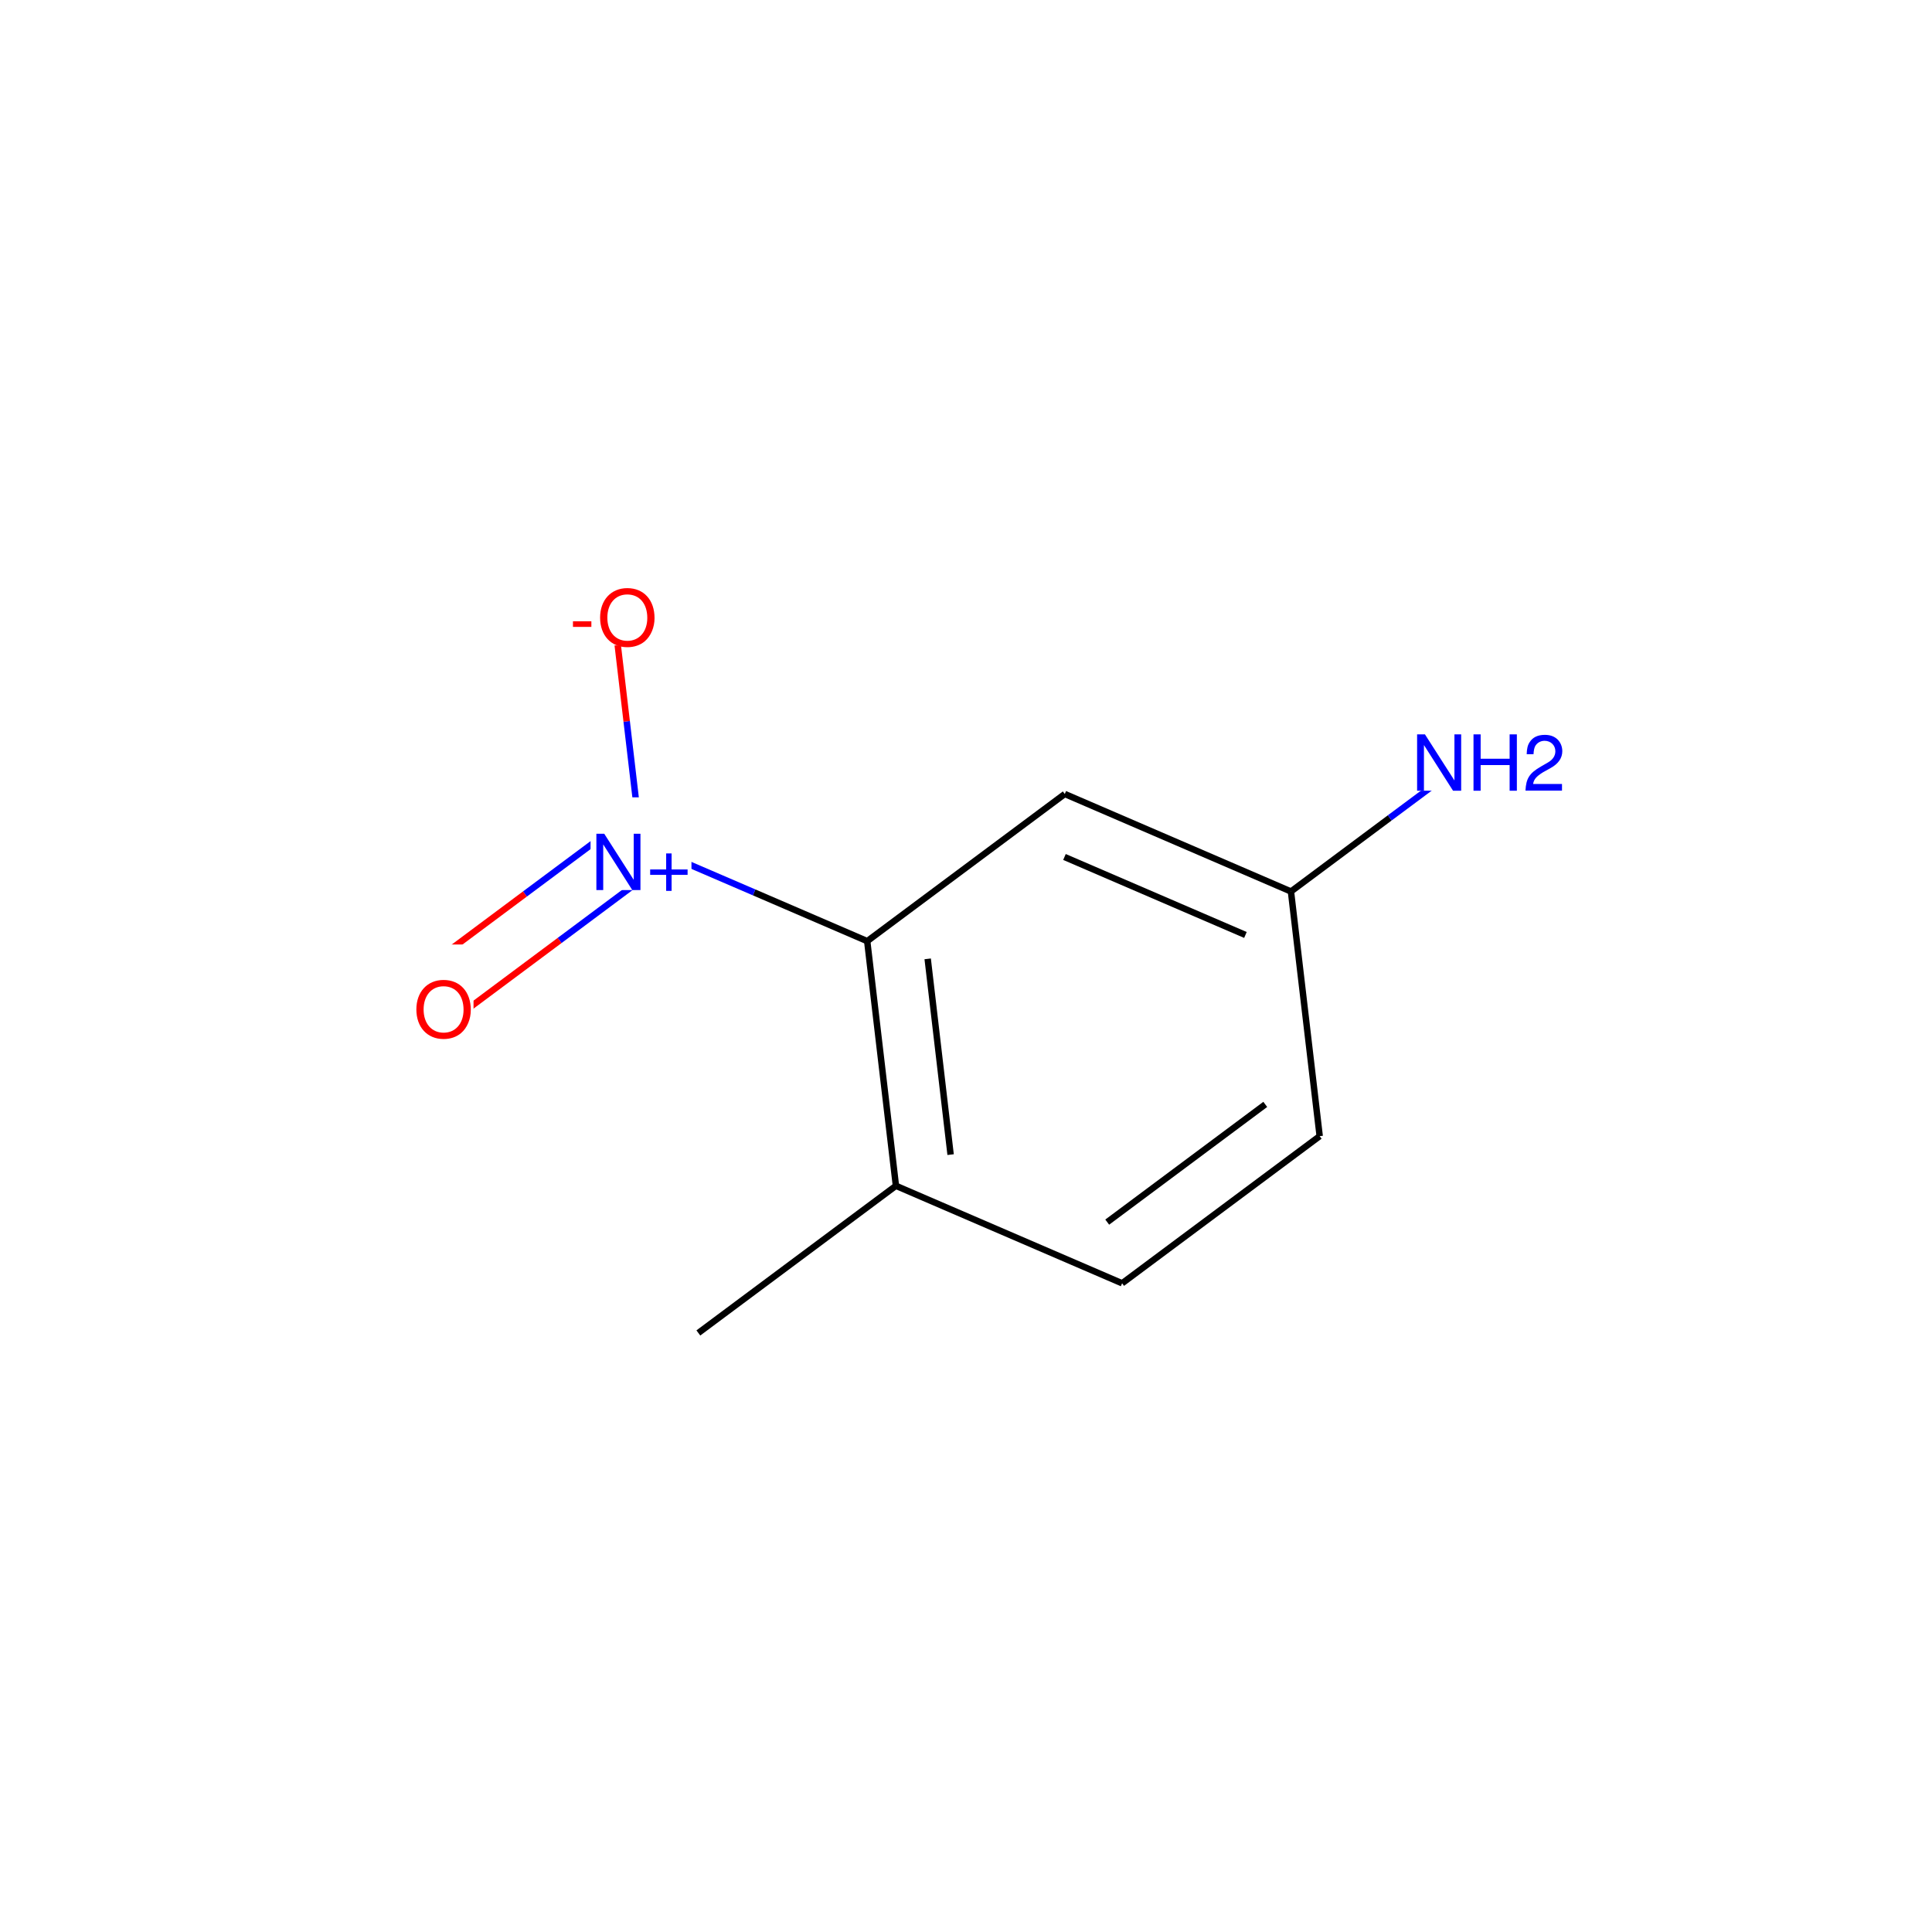
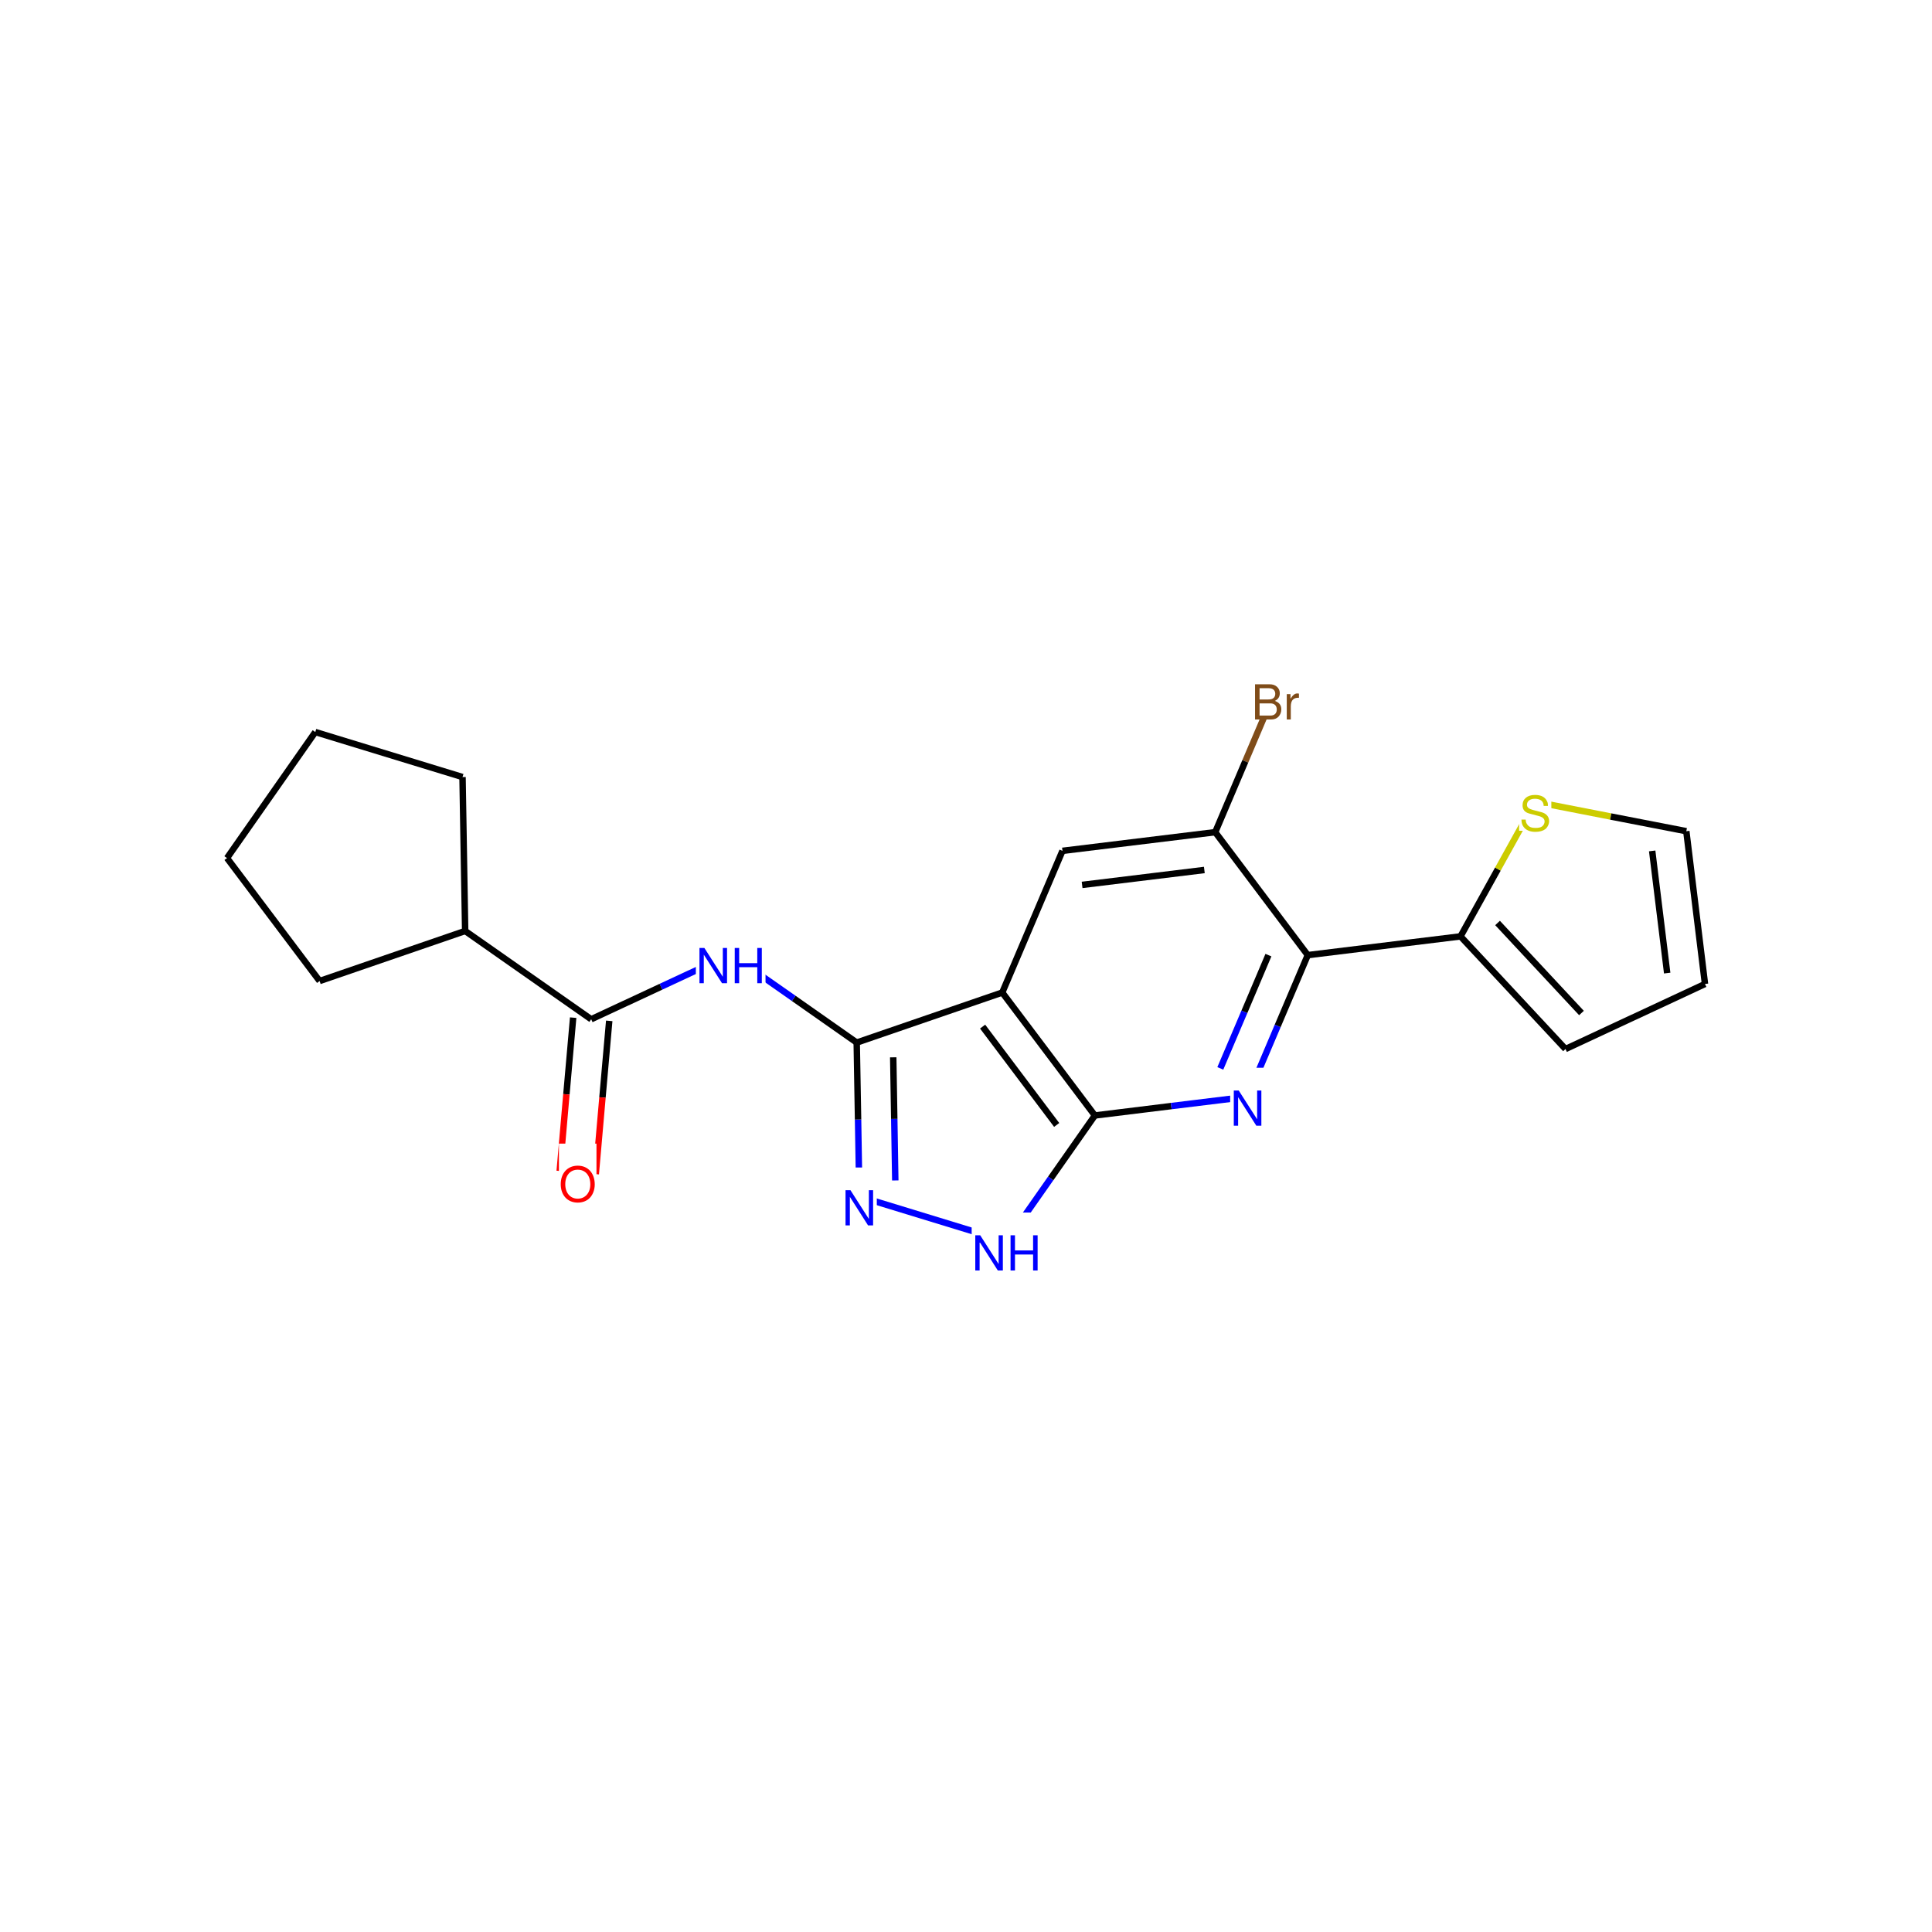
<svg xmlns="http://www.w3.org/2000/svg" version="1.1" baseProfile="full" xml:space="preserve" width="300px" height="300px">
-   <line x1="108.44" y1="206.98" x2="139.12" y2="184.13" stroke="rgb(0,0,0)" stroke-width="1" />
-   <line x1="139.12" y1="184.13" x2="134.66" y2="146.14" stroke="rgb(0,0,0)" stroke-width="1" />
-   <line x1="147.61" y1="179.29" x2="144.05" y2="148.89" stroke="rgb(0,0,0)" stroke-width="1" />
-   <line x1="174.24" y1="199.27" x2="139.12" y2="184.13" stroke="rgb(0,0,0)" stroke-width="1" />
-   <line x1="134.66" y1="146.14" x2="165.34" y2="123.29" stroke="rgb(0,0,0)" stroke-width="1" />
-   <line x1="134.66" y1="146.14" x2="117.10" y2="138.57" stroke="rgb(0,0,0)" stroke-width="1" />
-   <line x1="117.10" y1="138.57" x2="99.54" y2="131.01" stroke="rgb(0,0,255)" stroke-width="1" />
-   <line x1="165.34" y1="123.29" x2="200.46" y2="138.43" stroke="rgb(0,0,0)" stroke-width="1" />
-   <line x1="165.29" y1="133.07" x2="193.39" y2="145.18" stroke="rgb(0,0,0)" stroke-width="1" />
-   <line x1="200.46" y1="138.43" x2="204.92" y2="176.42" stroke="rgb(0,0,0)" stroke-width="1" />
-   <line x1="200.46" y1="138.43" x2="215.80" y2="127.00" stroke="rgb(0,0,0)" stroke-width="1" />
-   <line x1="215.80" y1="127.00" x2="231.14" y2="115.58" stroke="rgb(0,0,255)" stroke-width="1" />
-   <line x1="204.92" y1="176.42" x2="174.24" y2="199.27" stroke="rgb(0,0,0)" stroke-width="1" />
-   <line x1="196.47" y1="171.49" x2="171.93" y2="189.77" stroke="rgb(0,0,0)" stroke-width="1" />
-   <polygon fill="rgb(255,255,255)" stroke="none" stroke-width="0" points="219.14,122.78 243.14,122.78 243.14,108.38 219.14,108.38 219.14,122.78" />
+   <line x1="198.04" y1="107.22" x2="193.37" y2="118.22" stroke="rgb(127,76,25)" stroke-width="1" />
+   <line x1="193.37" y1="118.22" x2="188.70" y2="129.22" stroke="rgb(0,0,0)" stroke-width="1" />
+   <polygon fill="rgb(255,255,255)" stroke="none" stroke-width="0" points="194.29,111.72 201.79,111.72 201.79,102.72 194.29,102.72 194.29,111.72" />
  <g>
-     <text font-family="helvetica" font-size="12.00" fill="rgb(0,0,255)" x="219.14" y="122.78">NH2</text>
+     <text font-family="helvetica" font-size="7.50" fill="rgb(127,76,25)" x="194.29" y="111.72">Br</text>
  </g>
-   <line x1="96.85" y1="127.40" x2="81.51" y2="138.82" stroke="rgb(0,0,255)" stroke-width="1" />
-   <line x1="81.51" y1="138.82" x2="66.17" y2="150.25" stroke="rgb(255,0,0)" stroke-width="1" />
-   <line x1="102.22" y1="134.61" x2="86.89" y2="146.04" stroke="rgb(0,0,255)" stroke-width="1" />
-   <line x1="86.89" y1="146.04" x2="71.55" y2="157.47" stroke="rgb(255,0,0)" stroke-width="1" />
-   <line x1="99.54" y1="131.01" x2="97.31" y2="112.01" stroke="rgb(0,0,255)" stroke-width="1" />
-   <line x1="97.31" y1="112.01" x2="95.08" y2="93.02" stroke="rgb(255,0,0)" stroke-width="1" />
-   <polygon fill="rgb(255,255,255)" stroke="none" stroke-width="0" points="91.70,138.21 107.37,138.21 107.37,123.81 91.70,123.81 91.70,138.21" />
+   <line x1="188.70" y1="129.22" x2="164.98" y2="132.12" stroke="rgb(0,0,0)" stroke-width="1" />
+   <line x1="187.01" y1="135.09" x2="168.03" y2="137.41" stroke="rgb(0,0,0)" stroke-width="1" />
+   <line x1="203.07" y1="148.31" x2="188.70" y2="129.22" stroke="rgb(0,0,0)" stroke-width="1" />
+   <line x1="164.98" y1="132.12" x2="155.63" y2="154.12" stroke="rgb(0,0,0)" stroke-width="1" />
+   <line x1="155.63" y1="154.12" x2="170.01" y2="173.21" stroke="rgb(0,0,0)" stroke-width="1" />
+   <line x1="152.58" y1="159.41" x2="164.08" y2="174.68" stroke="rgb(0,0,0)" stroke-width="1" />
+   <line x1="133.03" y1="161.89" x2="155.63" y2="154.12" stroke="rgb(0,0,0)" stroke-width="1" />
+   <line x1="170.01" y1="173.21" x2="163.15" y2="182.99" stroke="rgb(0,0,0)" stroke-width="1" />
+   <line x1="163.15" y1="182.99" x2="156.29" y2="192.78" stroke="rgb(0,0,255)" stroke-width="1" />
+   <line x1="170.01" y1="173.21" x2="181.87" y2="171.75" stroke="rgb(0,0,0)" stroke-width="1" />
+   <line x1="181.87" y1="171.75" x2="193.73" y2="170.30" stroke="rgb(0,0,255)" stroke-width="1" />
+   <line x1="156.29" y1="192.78" x2="133.44" y2="185.79" stroke="rgb(0,0,255)" stroke-width="1" />
+   <polygon fill="rgb(255,255,255)" stroke="none" stroke-width="0" points="150.88,197.28 161.71,197.28 161.71,188.28 150.88,188.28 150.88,197.28" />
  <g>
-     <text font-family="helvetica" font-size="12.00" fill="rgb(0,0,255)" x="91.70" y="138.21">N+</text>
+     <text font-family="helvetica" font-size="7.50" fill="rgb(0,0,255)" x="150.88" y="197.28">NH</text>
  </g>
-   <polygon fill="rgb(255,255,255)" stroke="none" stroke-width="0" points="64.20,161.06 73.53,161.06 73.53,146.66 64.20,146.66 64.20,161.06" />
+   <line x1="133.44" y1="185.79" x2="133.24" y2="173.84" stroke="rgb(0,0,255)" stroke-width="1" />
+   <line x1="133.24" y1="173.84" x2="133.03" y2="161.89" stroke="rgb(0,0,0)" stroke-width="1" />
+   <line x1="139.02" y1="183.30" x2="138.86" y2="173.74" stroke="rgb(0,0,255)" stroke-width="1" />
+   <line x1="138.86" y1="173.74" x2="138.70" y2="164.18" stroke="rgb(0,0,0)" stroke-width="1" />
+   <polygon fill="rgb(255,255,255)" stroke="none" stroke-width="0" points="130.73,190.28 136.15,190.28 136.15,181.29 130.73,181.29 130.73,190.28" />
  <g>
-     <text font-family="helvetica" font-size="12.00" fill="rgb(255,0,0)" x="64.20" y="161.06">O</text>
+     <text font-family="helvetica" font-size="7.50" fill="rgb(0,0,255)" x="130.73" y="190.28">N</text>
  </g>
-   <polygon fill="rgb(255,255,255)" stroke="none" stroke-width="0" points="88.42,100.22 101.75,100.22 101.75,85.82 88.42,85.82 88.42,100.22" />
+   <line x1="133.03" y1="161.89" x2="123.25" y2="155.03" stroke="rgb(0,0,0)" stroke-width="1" />
+   <line x1="123.25" y1="155.03" x2="113.46" y2="148.18" stroke="rgb(0,0,255)" stroke-width="1" />
+   <line x1="113.46" y1="148.18" x2="102.63" y2="153.22" stroke="rgb(0,0,255)" stroke-width="1" />
+   <line x1="102.63" y1="153.22" x2="91.80" y2="158.27" stroke="rgb(0,0,0)" stroke-width="1" />
+   <polygon fill="rgb(255,255,255)" stroke="none" stroke-width="0" points="108.05,152.67 118.87,152.67 118.87,143.68 108.05,143.68 108.05,152.67" />
  <g>
-     <text font-family="helvetica" font-size="12.00" fill="rgb(255,0,0)" x="88.42" y="100.22">-O</text>
+     <text font-family="helvetica" font-size="7.50" fill="rgb(0,0,255)" x="108.05" y="152.67">NH</text>
  </g>
+   <line x1="89.00" y1="158.02" x2="87.95" y2="169.93" stroke="rgb(0,0,0)" stroke-width="1" />
+   <line x1="87.95" y1="169.93" x2="86.91" y2="181.83" stroke="rgb(255,0,0)" stroke-width="1" />
+   <line x1="94.60" y1="158.52" x2="93.55" y2="170.42" stroke="rgb(0,0,0)" stroke-width="1" />
+   <line x1="93.55" y1="170.42" x2="92.51" y2="182.32" stroke="rgb(255,0,0)" stroke-width="1" />
+   <line x1="91.80" y1="158.27" x2="72.23" y2="144.56" stroke="rgb(0,0,0)" stroke-width="1" />
+   <polygon fill="rgb(255,255,255)" stroke="none" stroke-width="0" points="86.79,186.57 92.62,186.57 92.62,177.58 86.79,177.58 86.79,186.57" />
+   <g>
+     <text font-family="helvetica" font-size="7.50" fill="rgb(255,0,0)" x="86.79" y="186.57">O</text>
+   </g>
+   <line x1="72.23" y1="144.56" x2="49.63" y2="152.33" stroke="rgb(0,0,0)" stroke-width="1" />
+   <line x1="71.82" y1="120.66" x2="72.23" y2="144.56" stroke="rgb(0,0,0)" stroke-width="1" />
+   <line x1="49.63" y1="152.33" x2="35.25" y2="133.24" stroke="rgb(0,0,0)" stroke-width="1" />
+   <line x1="35.25" y1="133.24" x2="48.96" y2="113.67" stroke="rgb(0,0,0)" stroke-width="1" />
+   <line x1="48.96" y1="113.67" x2="71.82" y2="120.66" stroke="rgb(0,0,0)" stroke-width="1" />
+   <line x1="193.73" y1="170.30" x2="198.40" y2="159.30" stroke="rgb(0,0,255)" stroke-width="1" />
+   <line x1="198.40" y1="159.30" x2="203.07" y2="148.31" stroke="rgb(0,0,0)" stroke-width="1" />
+   <line x1="189.49" y1="165.90" x2="193.23" y2="157.11" stroke="rgb(0,0,255)" stroke-width="1" />
+   <line x1="193.23" y1="157.11" x2="196.96" y2="148.31" stroke="rgb(0,0,0)" stroke-width="1" />
+   <polygon fill="rgb(255,255,255)" stroke="none" stroke-width="0" points="191.02,174.80 196.43,174.80 196.43,165.80 191.02,165.80 191.02,174.80" />
+   <g>
+     <text font-family="helvetica" font-size="7.50" fill="rgb(0,0,255)" x="191.02" y="174.80">N</text>
+   </g>
+   <line x1="203.07" y1="148.31" x2="226.79" y2="145.40" stroke="rgb(0,0,0)" stroke-width="1" />
+   <line x1="226.79" y1="145.40" x2="232.59" y2="134.95" stroke="rgb(0,0,0)" stroke-width="1" />
+   <line x1="232.59" y1="134.95" x2="238.39" y2="124.50" stroke="rgb(204,204,0)" stroke-width="1" />
+   <line x1="243.09" y1="162.89" x2="226.79" y2="145.40" stroke="rgb(0,0,0)" stroke-width="1" />
+   <line x1="245.57" y1="157.30" x2="232.54" y2="143.32" stroke="rgb(0,0,0)" stroke-width="1" />
+   <line x1="238.39" y1="124.50" x2="250.12" y2="126.79" stroke="rgb(204,204,0)" stroke-width="1" />
+   <line x1="250.12" y1="126.79" x2="261.85" y2="129.07" stroke="rgb(0,0,0)" stroke-width="1" />
+   <polygon fill="rgb(255,255,255)" stroke="none" stroke-width="0" points="235.89,129.00 240.89,129.00 240.89,120.01 235.89,120.01 235.89,129.00" />
+   <g>
+     <text font-family="helvetica" font-size="7.50" fill="rgb(204,204,0)" x="235.89" y="129.00">S</text>
+   </g>
+   <line x1="261.85" y1="129.07" x2="264.75" y2="152.79" stroke="rgb(0,0,0)" stroke-width="1" />
+   <line x1="256.55" y1="132.13" x2="258.88" y2="151.10" stroke="rgb(0,0,0)" stroke-width="1" />
+   <line x1="264.75" y1="152.79" x2="243.09" y2="162.89" stroke="rgb(0,0,0)" stroke-width="1" />
</svg>
